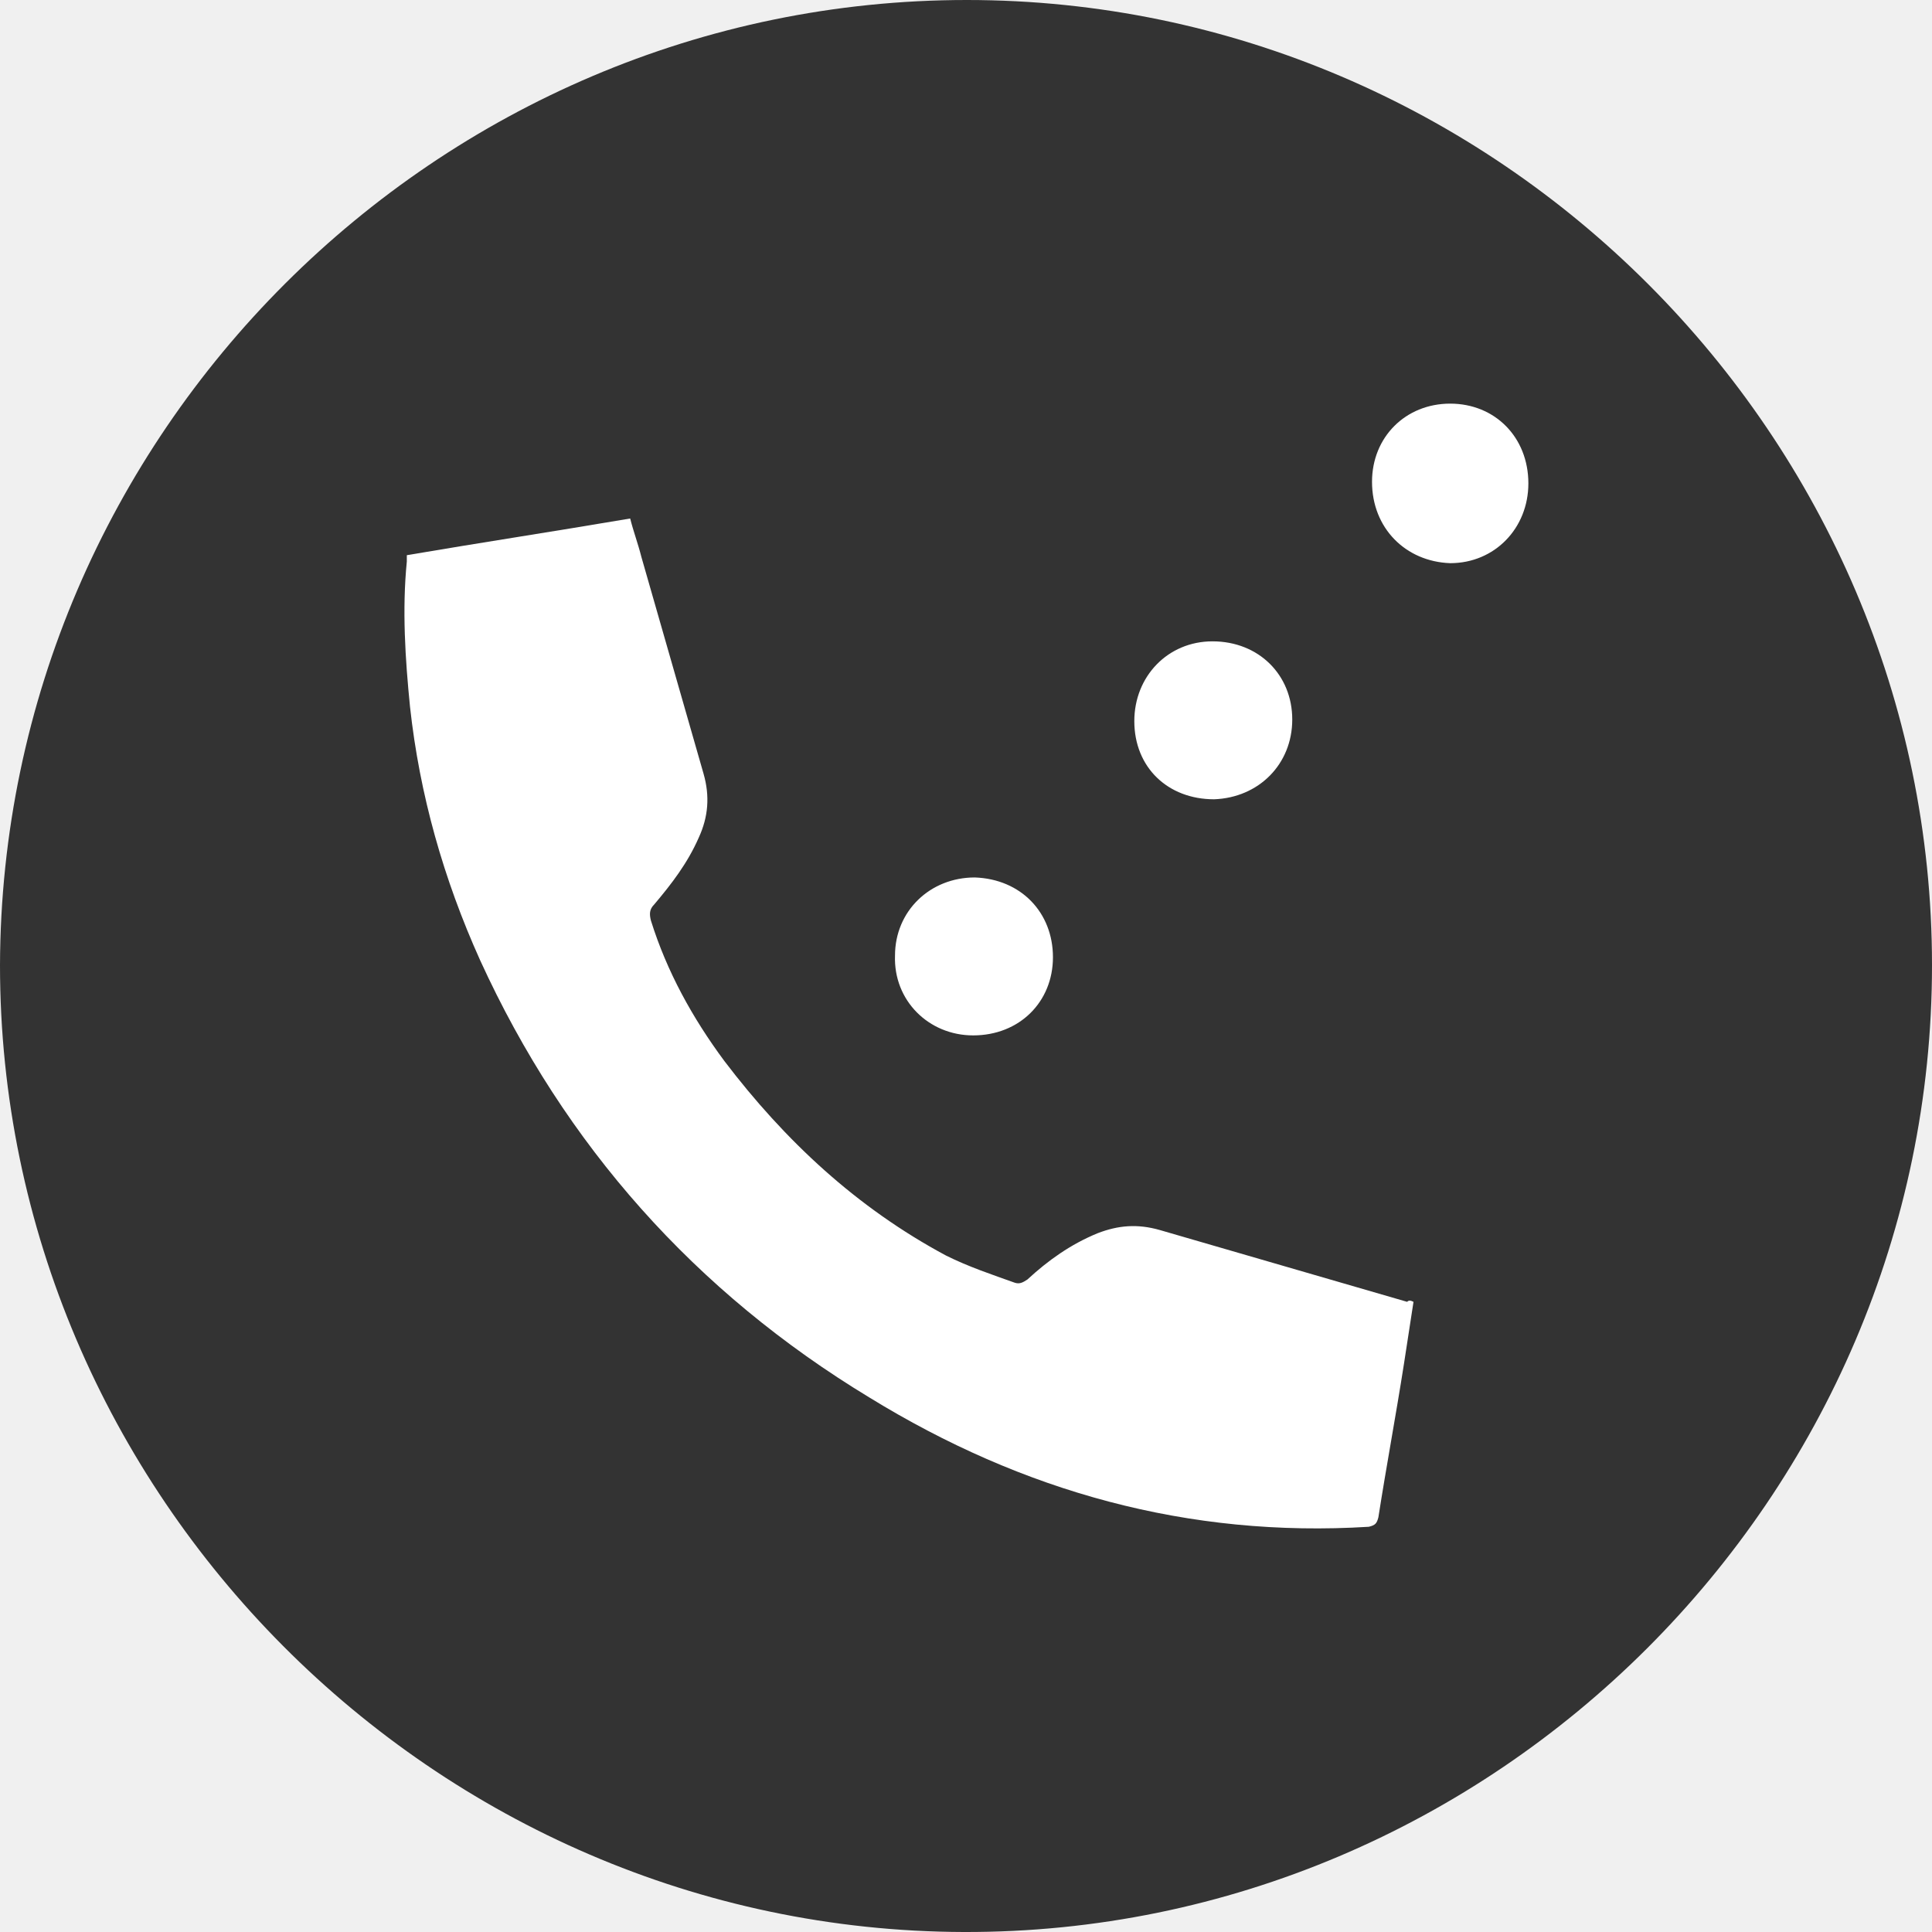
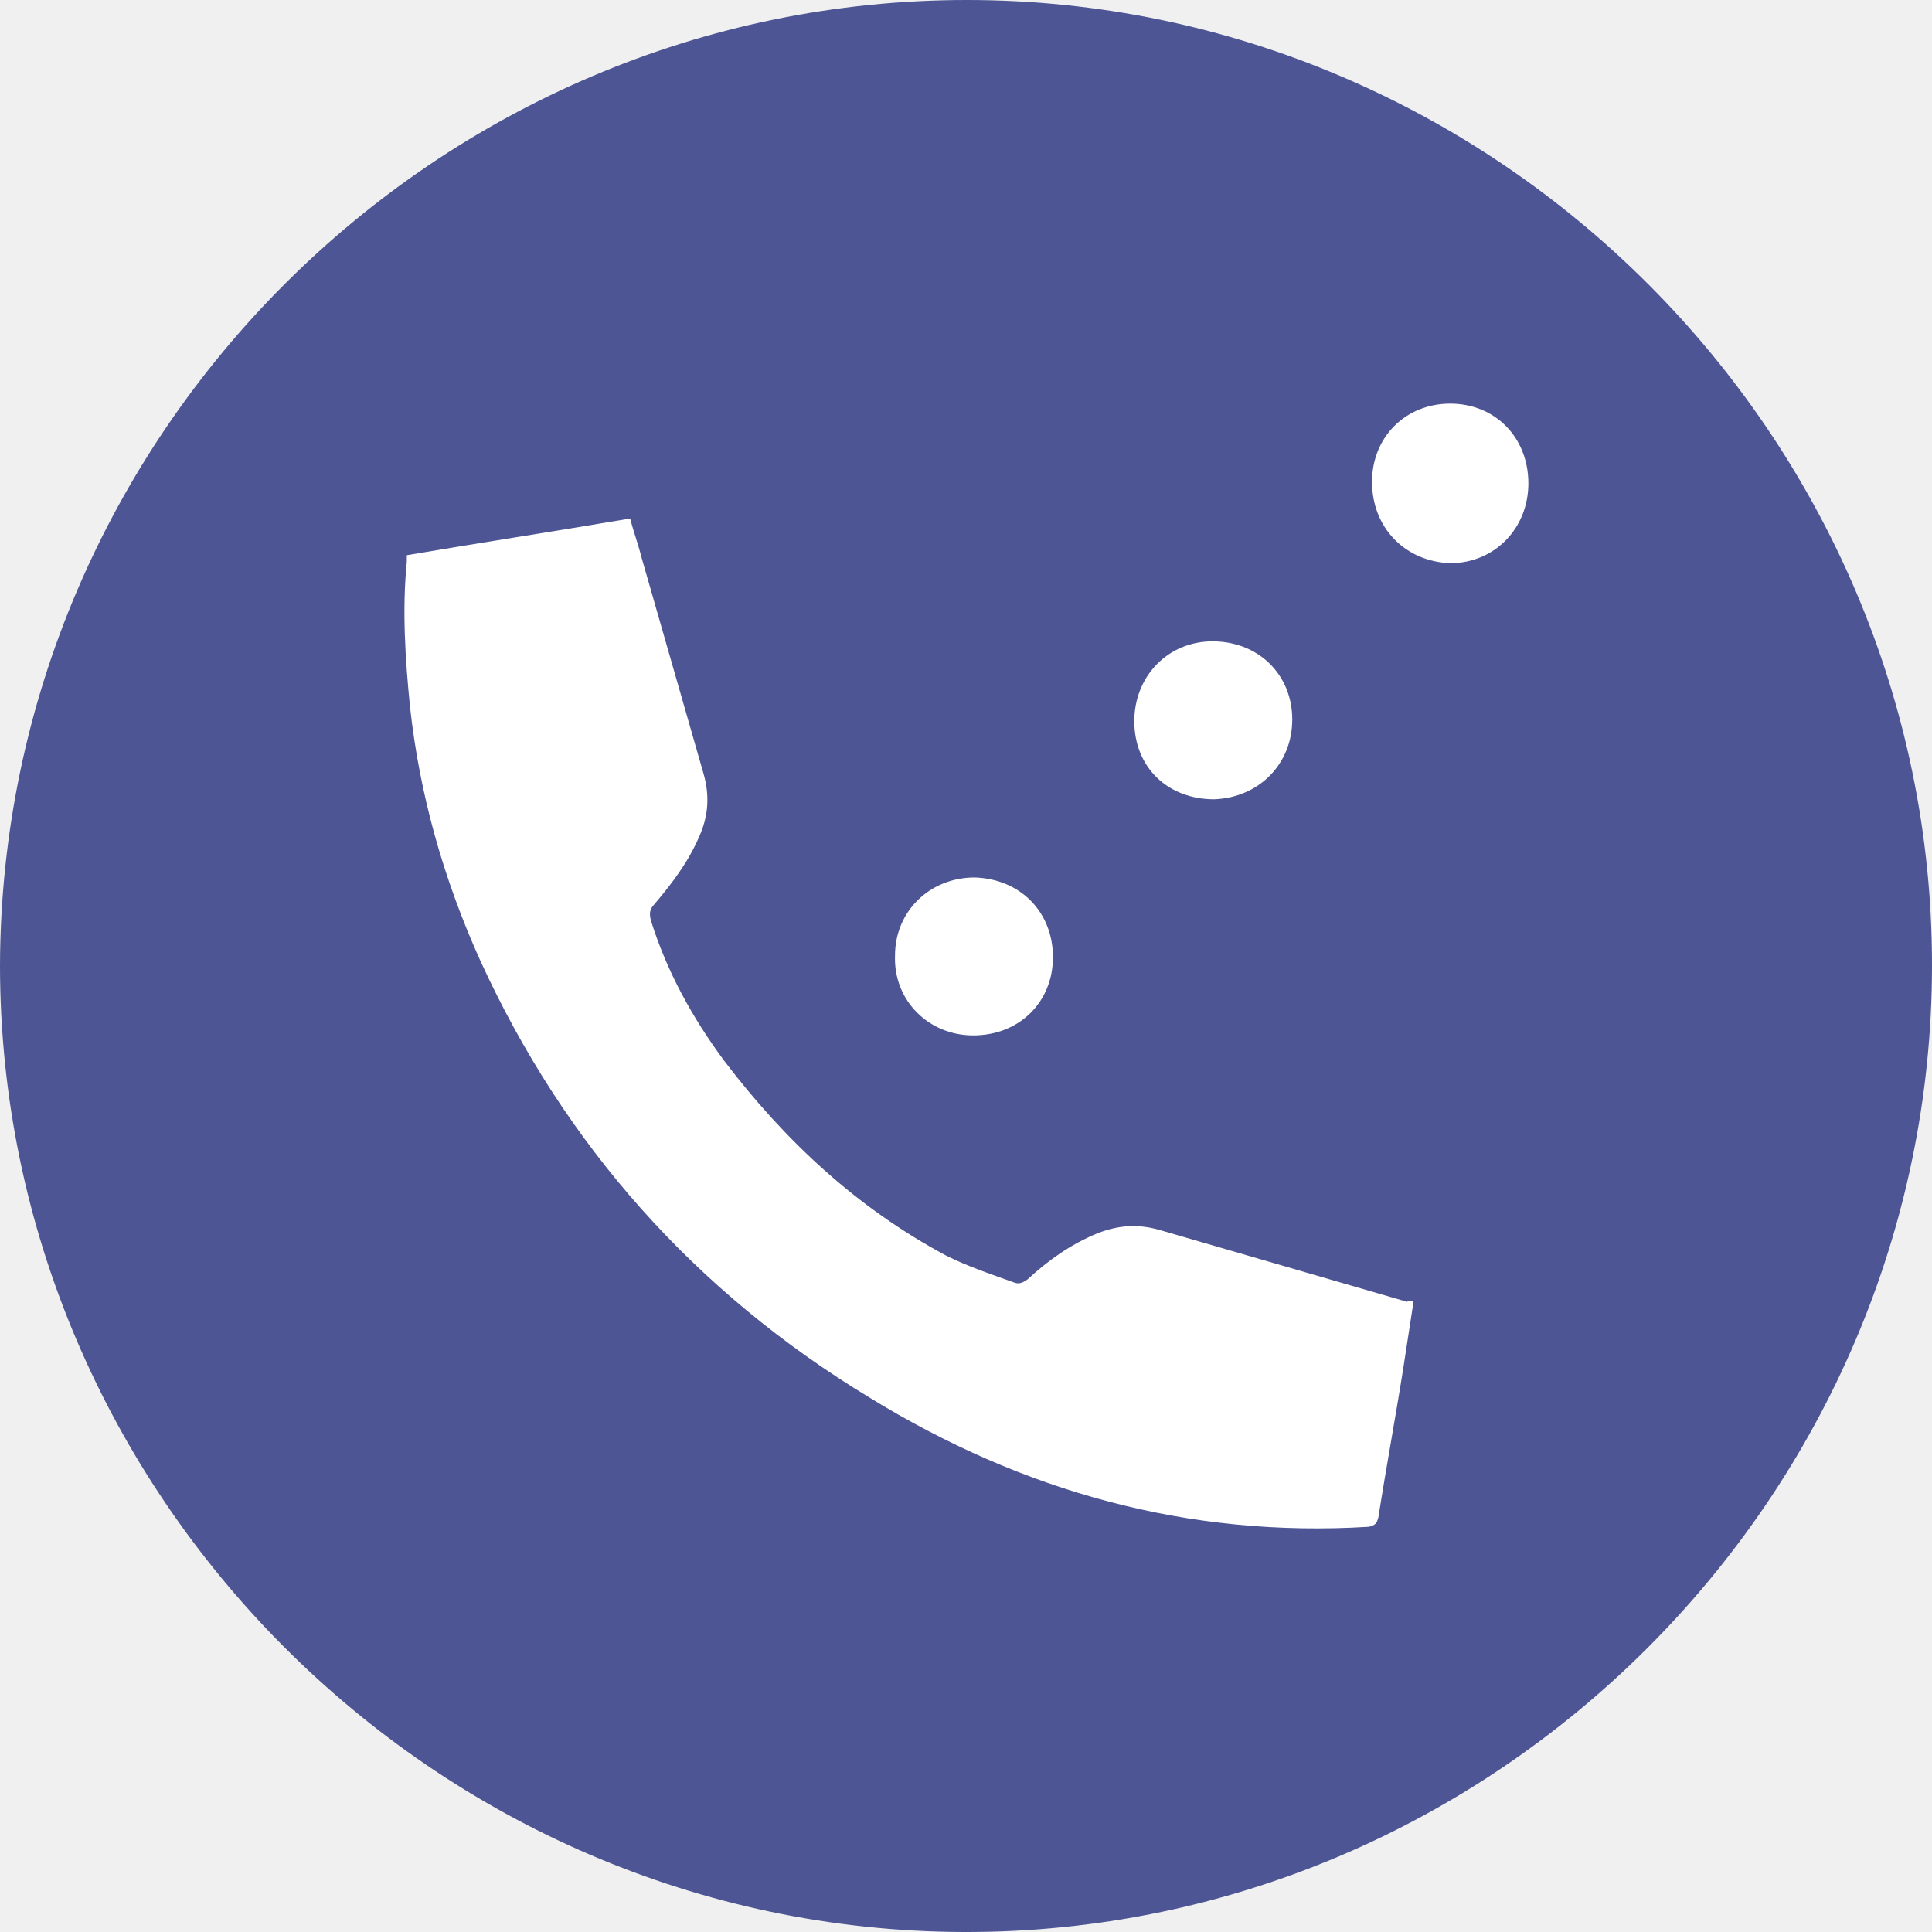
<svg xmlns="http://www.w3.org/2000/svg" version="1.1" id="Layer_1" x="0px" y="0px" viewBox="0 0 121.1 121.1" style="enable-background:new 0 0 121.1 121.1;" xml:space="preserve">
  <style type="text/css">
- 	.st0{fill:rgb(51, 51, 51); /* @iron */}
+ 	.st0{fill:rgb(77, 85, 148); /* @blueberry */}
	.st1{fill:#FFFFFF;}
</style>
  <path id="XMLID_129_" class="st0" d="M60.6,0c33.2,0,60.5,27.3,60.5,60.5c0,33.3-27.4,60.7-60.7,60.6C27.2,121,0,93.6,0,60.5  C0.1,27.2,27.4,0,60.6,0z" />
  <g id="XMLID_86_">
    <path id="XMLID_881_" class="st1" d="M88.6,81.6c-0.2,1.3-0.4,2.6-0.6,3.9c-0.5,3.2-1.1,6.4-1.6,9.6c-0.1,0.4-0.2,0.5-0.6,0.6   c-11.3,0.7-21.7-2.2-31.3-8.1C43.6,81,35.4,71.8,30.1,60.2c-2.3-5.1-3.8-10.4-4.4-15.9c-0.3-3-0.5-6.1-0.2-9.1c0-0.1,0-0.2,0-0.4   c4.7-0.8,9.3-1.5,14-2.3c0.2,0.8,0.5,1.6,0.7,2.4c1.3,4.5,2.6,9.1,3.9,13.6c0.4,1.4,0.3,2.7-0.3,4c-0.7,1.6-1.7,2.9-2.8,4.2   c-0.3,0.3-0.3,0.6-0.2,1c1,3.2,2.6,6.1,4.6,8.8c3.8,5,8.3,9.2,13.9,12.2c1.4,0.7,2.9,1.2,4.3,1.7c0.3,0.1,0.5,0,0.8-0.2   c1.3-1.2,2.7-2.2,4.4-2.9c1.3-0.5,2.5-0.6,3.9-0.2c5.2,1.5,10.3,3,15.5,4.5C88.3,81.5,88.4,81.5,88.6,81.6z" />
    <path id="XMLID_880_" class="st1" d="M86,30.2c0-2.8,2.1-4.9,4.9-4.9c2.8,0,4.9,2.1,4.9,5c0,2.8-2.1,5-4.9,5   C88.1,35.2,86,33.1,86,30.2z" />
    <path id="XMLID_879_" class="st1" d="M76.1,50.1c-2.9,0-5-2-5-4.9c0-2.8,2.1-5,4.9-5c2.9,0,5,2.1,5,4.9C81,47.9,78.9,50,76.1,50.1z   " />
    <path id="XMLID_878_" class="st1" d="M66,60c0,2.8-2.1,4.9-5,4.9c-2.8,0-5-2.2-4.9-5c0-2.8,2.2-4.9,5-4.9C64,55.1,66,57.2,66,60z" />
  </g>
</svg>
